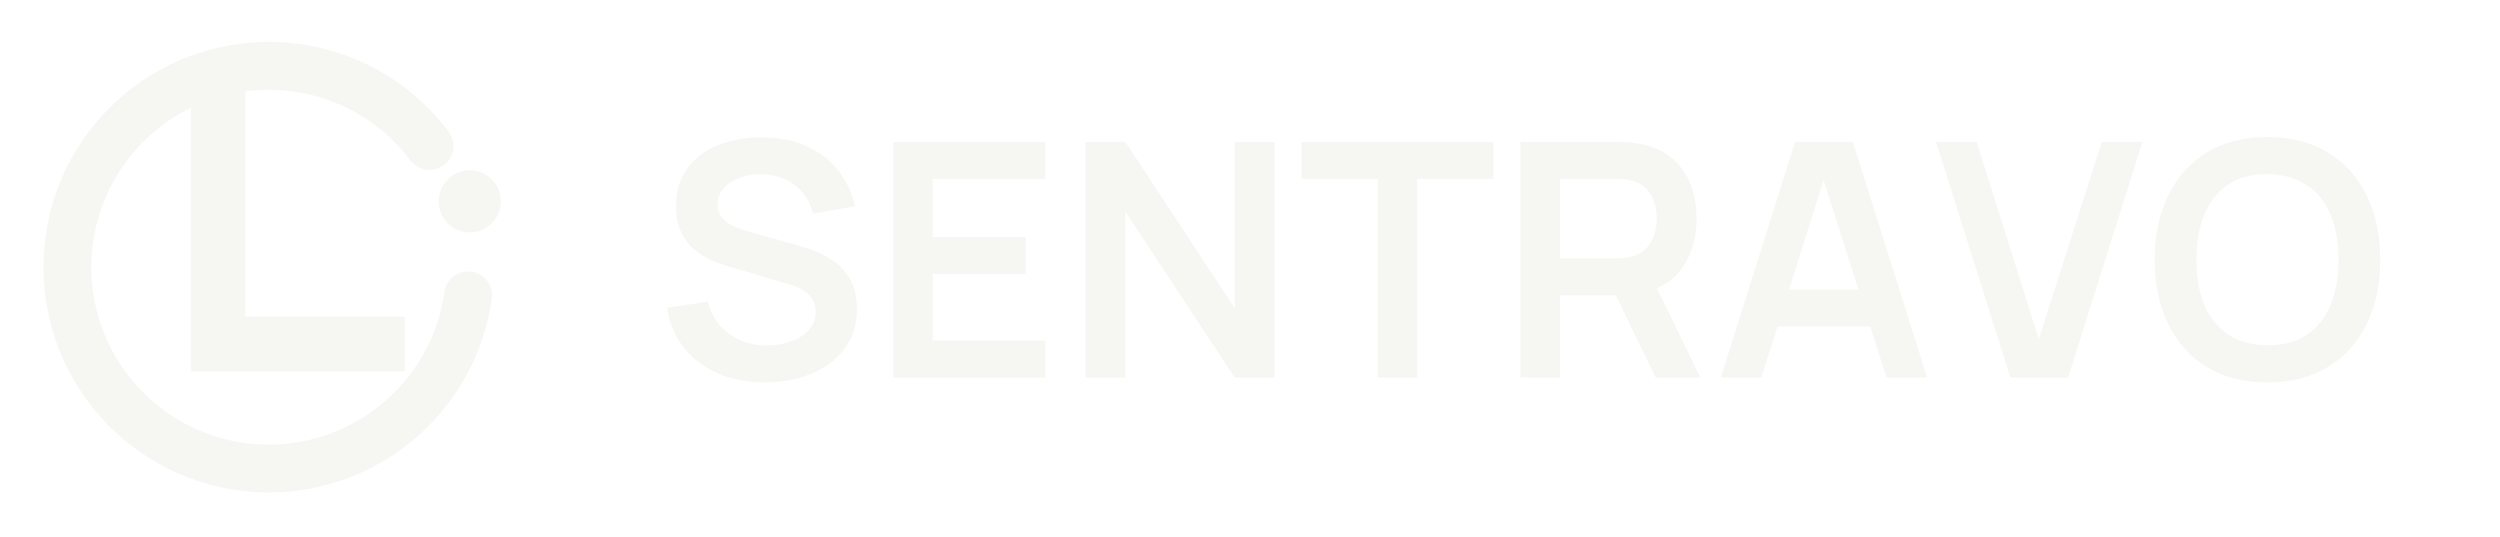
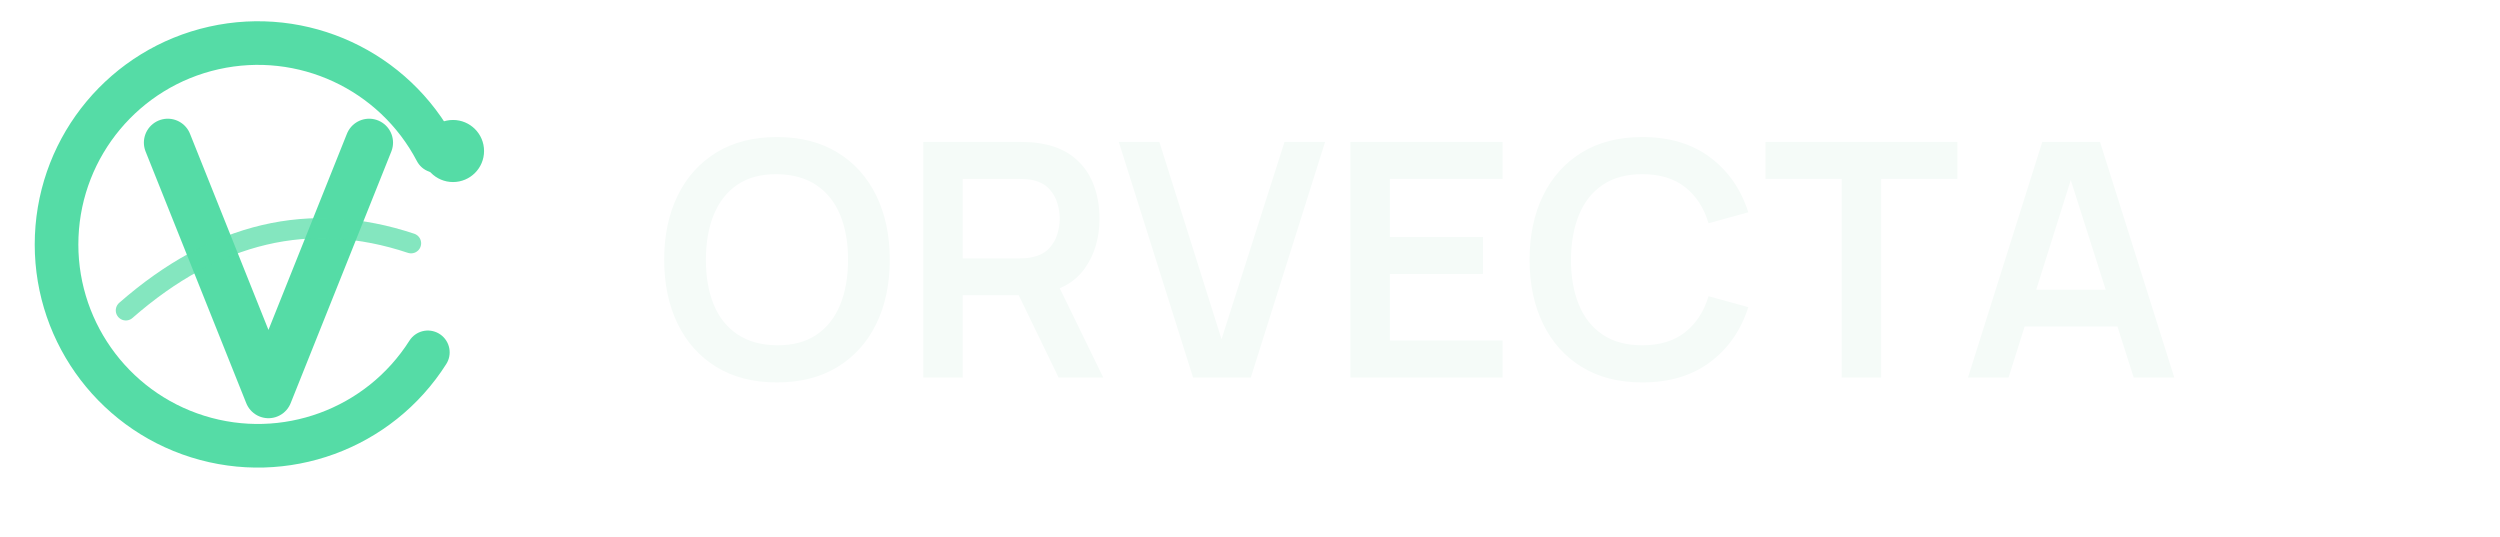
<svg xmlns="http://www.w3.org/2000/svg" width="298" height="64" viewBox="0 0 298 64">
  <g transform="translate(0 0) scale(1.0)">
-     <path d="M51.2 17.4A24 24 0 1 0 55.8 35.2" stroke="#f6f7f2" stroke-width="5.7" fill="none" stroke-linecap="round" />
-     <path d="M26 14V41H45" stroke="#f6f7f2" stroke-width="6.5" fill="none" stroke-linecap="square" stroke-linejoin="miter" />
-     <circle cx="56" cy="24" r="3.7" fill="#f6f7f2" stroke="none" stroke-width="1" />
+     <path d="M52 18A24 24 0 1 0 51 42" stroke="#55dca6" stroke-width="5.2" fill="none" stroke-linecap="round" />
+     <path d="M20 17L32 47L44 17" stroke="#55dca6" stroke-width="5.7" fill="none" stroke-linecap="round" stroke-linejoin="round" />
+     <path d="M15 37Q31 23 49 29" stroke="#55dca6" stroke-width="2.4" fill="none" stroke-linecap="round" opacity="0.72" />
+     <circle cx="54" cy="18" r="3.7" fill="#55dca6" stroke="none" stroke-width="1" />
  </g>
  <g transform="translate(78 45) scale(0.0195 -0.0195)">
-     <path d="M673 -30Q515 -30 388.5 25.0Q262 80 180.5 182.5Q99 285 77 426L327 464Q359 336 458.5 266.0Q558 196 688 196Q765 196 833.0 220.0Q901 244 943.5 290.0Q986 336 986 403Q986 433 976.0 458.5Q966 484 946.5 504.0Q927 524 896.5 540.5Q866 557 826 569L454 679Q406 693 350.5 716.5Q295 740 245.5 781.5Q196 823 164.5 887.5Q133 952 133 1047Q133 1186 203.5 1280.5Q274 1375 393.5 1422.0Q513 1469 659 1468Q807 1467 923.0 1417.5Q1039 1368 1117.0 1274.0Q1195 1180 1227 1047L968 1002Q952 1078 906.5 1131.5Q861 1185 795.5 1213.0Q730 1241 656 1243Q584 1244 522.5 1221.5Q461 1199 423.5 1157.0Q386 1115 386 1059Q386 1006 418.0 972.5Q450 939 497.5 919.5Q545 900 594 887L852 815Q905 801 971.0 777.0Q1037 753 1098.0 710.0Q1159 667 1198.5 597.0Q1238 527 1238 419Q1238 307 1191.5 222.5Q1145 138 1066.0 82.0Q987 26 885.5 -2.0Q784 -30 673 -30Z" transform="translate(0 0)" fill="#f6f7f2" />
-     <path d="M140 0V1440H1070V1214H381V859H950V633H381V226H1070V0Z" transform="translate(1320 0)" fill="#f6f7f2" />
-     <path d="M140 0V1440H384L1052 425V1440H1296V0H1052L384 1015V0Z" transform="translate(2495 0)" fill="#f6f7f2" />
-     <path d="M486 0V1214H20V1440H1193V1214H727V0Z" transform="translate(3936 0)" fill="#f6f7f2" />
-     <path d="M140 0V1440H735Q756 1440 789.0 1438.5Q822 1437 850 1432Q975 1413 1056.5 1349.0Q1138 1285 1177.5 1187.5Q1217 1090 1217 971Q1217 795 1128.0 668.5Q1039 542 855 512L752 503H381V0ZM967 0 683 586 928 640 1240 0ZM381 728H725Q745 728 770.0 730.0Q795 732 816 738Q876 753 910.5 791.0Q945 829 959.5 877.0Q974 925 974 971Q974 1017 959.5 1065.5Q945 1114 910.5 1152.0Q876 1190 816 1205Q795 1211 770.0 1212.5Q745 1214 725 1214H381Z" transform="translate(5154 0)" fill="#f6f7f2" />
-     <path d="M40 0 494 1440H847L1301 0H1053L641 1292H695L288 0ZM293 312V537H1049V312Z" transform="translate(6479 0)" fill="#f6f7f2" />
-     <path d="M464 0 10 1440H258L638 234L1023 1440H1271L817 0Z" transform="translate(7825 0)" fill="#f6f7f2" />
-     <path d="M749 -30Q533 -30 379.0 64.5Q225 159 142.5 328.0Q60 497 60 720Q60 943 142.5 1112.0Q225 1281 379.0 1375.5Q533 1470 749 1470Q965 1470 1119.5 1375.5Q1274 1281 1356.5 1112.0Q1439 943 1439 720Q1439 497 1356.5 328.0Q1274 159 1119.5 64.5Q965 -30 749 -30ZM749 197Q894 196 990.5 261.0Q1087 326 1135.5 444.0Q1184 562 1184 720Q1184 878 1135.5 994.5Q1087 1111 990.5 1176.0Q894 1241 749 1243Q604 1244 508.0 1179.0Q412 1114 363.5 996.0Q315 878 315 720Q315 562 363.0 445.5Q411 329 507.5 264.0Q604 199 749 197Z" transform="translate(9111 0)" fill="#f6f7f2" />
+     <path d="M749 -30Q533 -30 379.0 64.5Q225 159 142.5 328.0Q60 497 60 720Q60 943 142.5 1112.0Q225 1281 379.0 1375.5Q533 1470 749 1470Q965 1470 1119.5 1375.5Q1274 1281 1356.5 1112.0Q1439 943 1439 720Q1439 497 1356.5 328.0Q1274 159 1119.5 64.5Q965 -30 749 -30ZM749 197Q894 196 990.5 261.0Q1087 326 1135.5 444.0Q1184 562 1184 720Q1184 878 1135.5 994.5Q1087 1111 990.5 1176.0Q894 1241 749 1243Q604 1244 508.0 1179.0Q412 1114 363.5 996.0Q315 878 315 720Q315 562 363.0 445.5Q411 329 507.5 264.0Q604 199 749 197Z" transform="translate(0 0)" fill="#f5fbf8" />
+     <path d="M140 0V1440H735Q756 1440 789.0 1438.5Q822 1437 850 1432Q975 1413 1056.5 1349.0Q1138 1285 1177.5 1187.5Q1217 1090 1217 971Q1217 795 1128.0 668.5Q1039 542 855 512L752 503H381V0ZM967 0 683 586 928 640 1240 0ZM381 728H725Q745 728 770.0 730.0Q795 732 816 738Q876 753 910.5 791.0Q945 829 959.5 877.0Q974 925 974 971Q974 1017 959.5 1065.5Q945 1114 910.5 1152.0Q876 1190 816 1205Q795 1211 770.0 1212.5Q745 1214 725 1214H381Z" transform="translate(1504 0)" fill="#f5fbf8" />
+     <path d="M464 0 10 1440H258L638 234L1023 1440H1271L817 0Z" transform="translate(2829 0)" fill="#f5fbf8" />
+     <path d="M140 0V1440H1070V1214H381V859H950V633H381V226H1070V0Z" transform="translate(4115 0)" fill="#f5fbf8" />
+     <path d="M749 -30Q533 -30 379.0 64.5Q225 159 142.5 328.0Q60 497 60 720Q60 943 142.5 1112.0Q225 1281 379.0 1375.5Q533 1470 749 1470Q998 1470 1164.0 1345.5Q1330 1221 1397 1010L1154 943Q1112 1084 1011.0 1163.5Q910 1243 749 1243Q604 1243 507.5 1178.0Q411 1113 362.5 995.5Q314 878 313 720Q313 562 361.5 444.5Q410 327 507.0 262.0Q604 197 749 197Q910 197 1011.0 277.0Q1112 357 1154 497L1397 430Q1330 219 1164.0 94.5Q998 -30 749 -30Z" transform="translate(5290 0)" fill="#f5fbf8" />
+     <path d="M486 0V1214H20V1440H1193V1214H727V0Z" transform="translate(6772 0)" fill="#f5fbf8" />
+     <path d="M40 0 494 1440H847L1301 0H1053L641 1292H695L288 0ZM293 312V537H1049V312Z" transform="translate(7990 0)" fill="#f5fbf8" />
  </g>
</svg>
